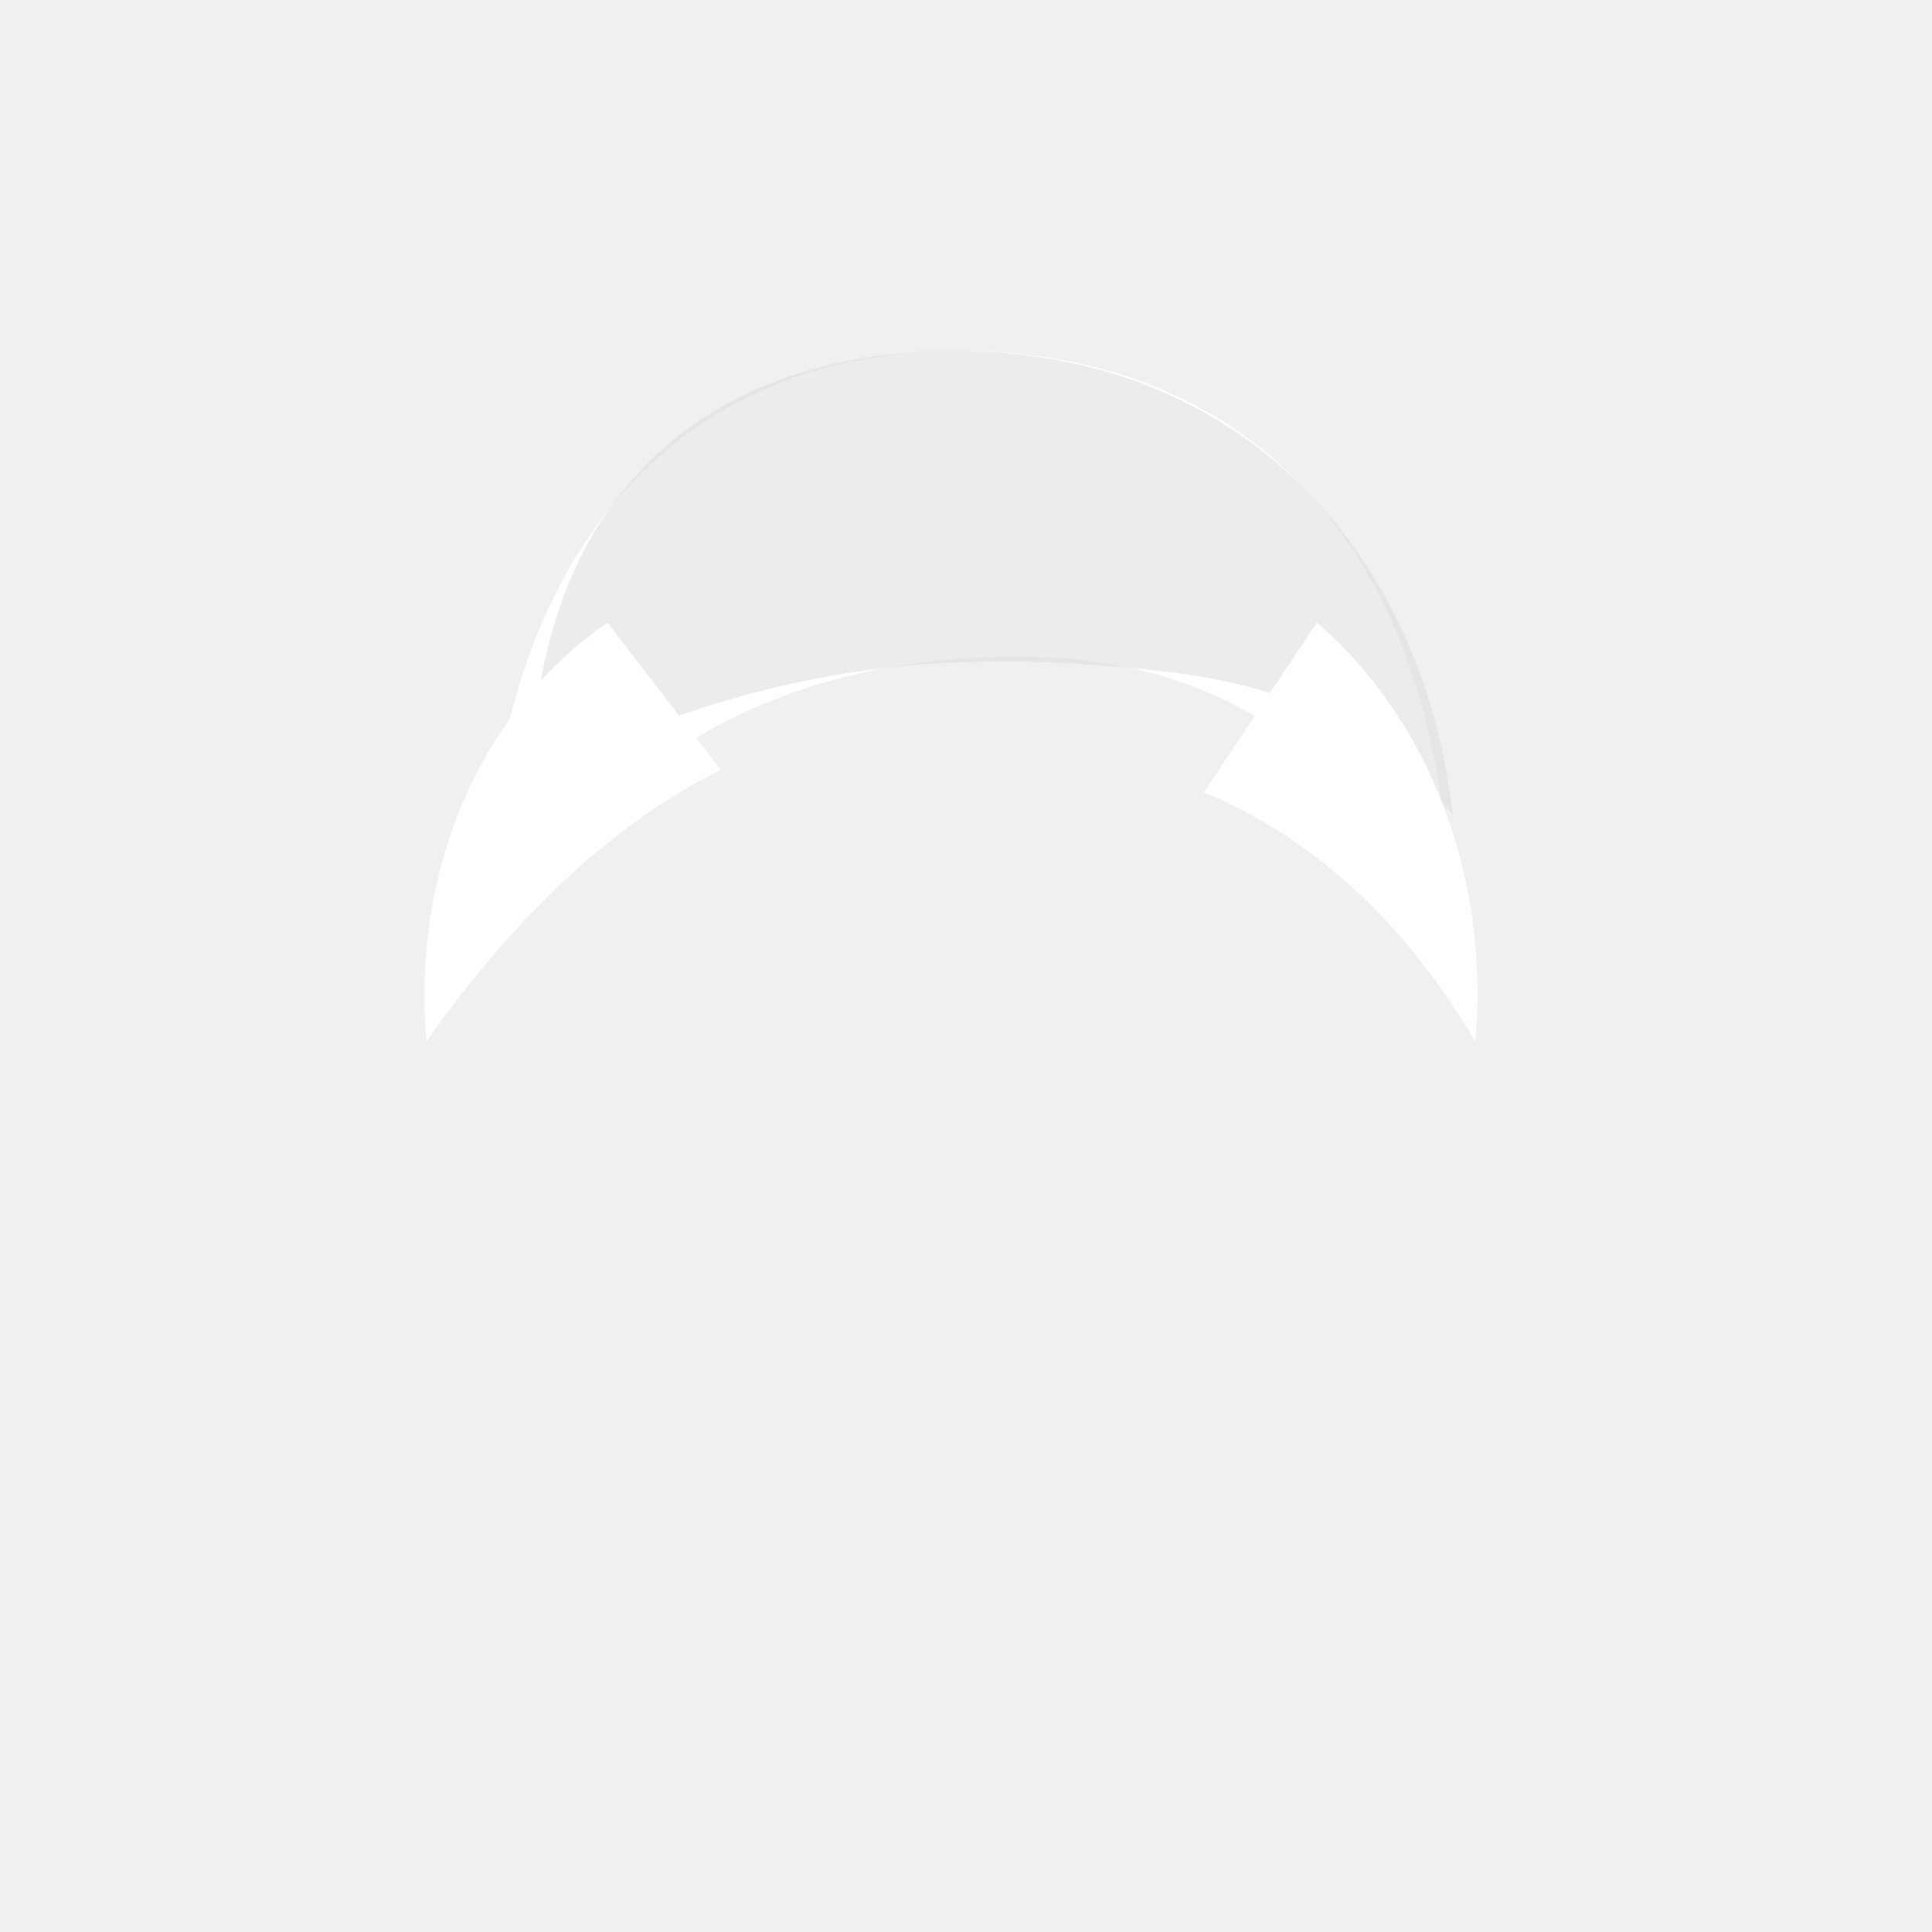
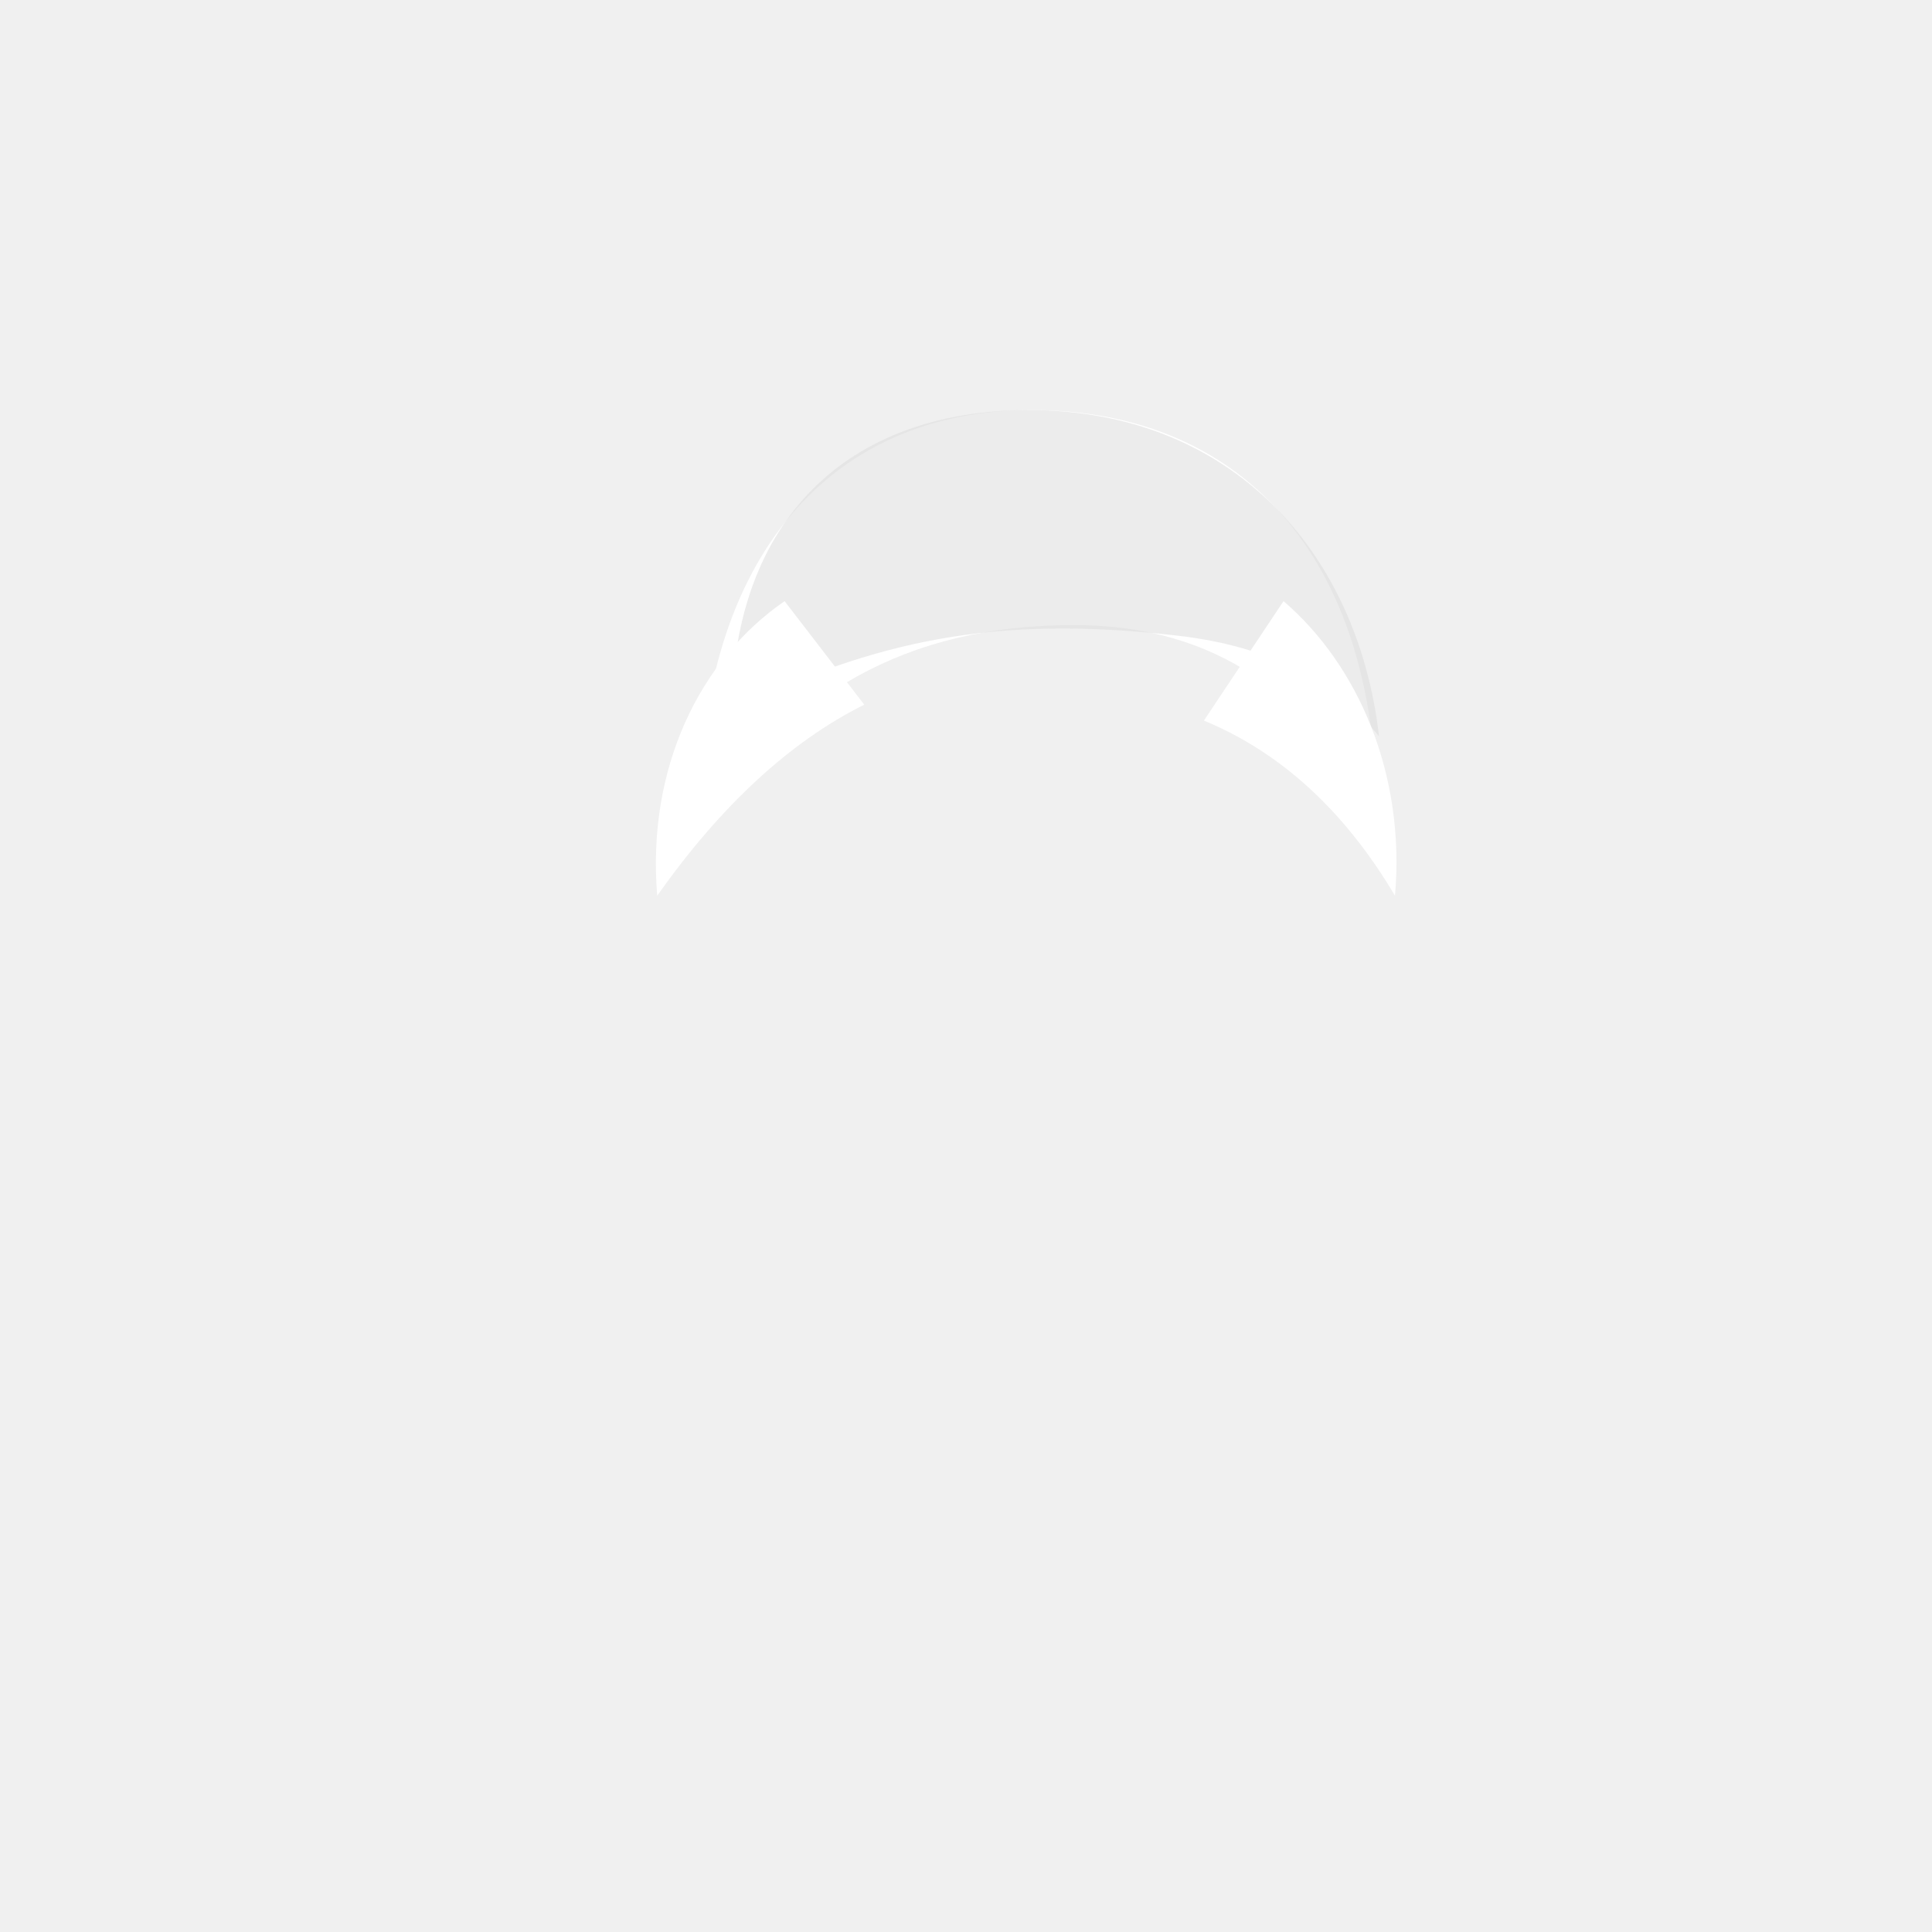
- <svg xmlns="http://www.w3.org/2000/svg" width="512" height="512" viewBox="0 0 512 512">
-   <path d="M129 251c-2-99 47-158 125-158 82 0 132 59 130 158-23-51-61-77-114-77-63 0-108 26-141 77z" fill="#ffffff" />
-   <path d="M141 206c54-26 99-36 168-28 35 4 59 17 76 38-8-70-56-123-132-123-69 0-111 42-112 113z" fill="#dddddd" opacity="0.55" />
-   <path d="M161 165c-32 22-52 63-48 111 24-34 50-58 78-72l-30-39z" fill="#ffffff" />
-   <path d="M349 165c28 24 46 65 42 111-19-32-43-54-72-66l30-45z" fill="#ffffff" />
+ <svg xmlns="http://www.w3.org/2000/svg" width="512" height="512" viewBox="0 0 572.9 728">
+   <g id="portrait_part_content" transform="translate(57.1 61.52)">
+     <path d="M129 251c-2-99 47-158 125-158 82 0 132 59 130 158-23-51-61-77-114-77-63 0-108 26-141 77z" fill="#ffffff" />
+     <path d="M141 206c54-26 99-36 168-28 35 4 59 17 76 38-8-70-56-123-132-123-69 0-111 42-112 113z" fill="#dddddd" opacity="0.55" />
+     <path d="M161 165c-32 22-52 63-48 111 24-34 50-58 78-72l-30-39z" fill="#ffffff" />
+     <path d="M349 165c28 24 46 65 42 111-19-32-43-54-72-66l30-45z" fill="#ffffff" />
+   </g>
</svg>
